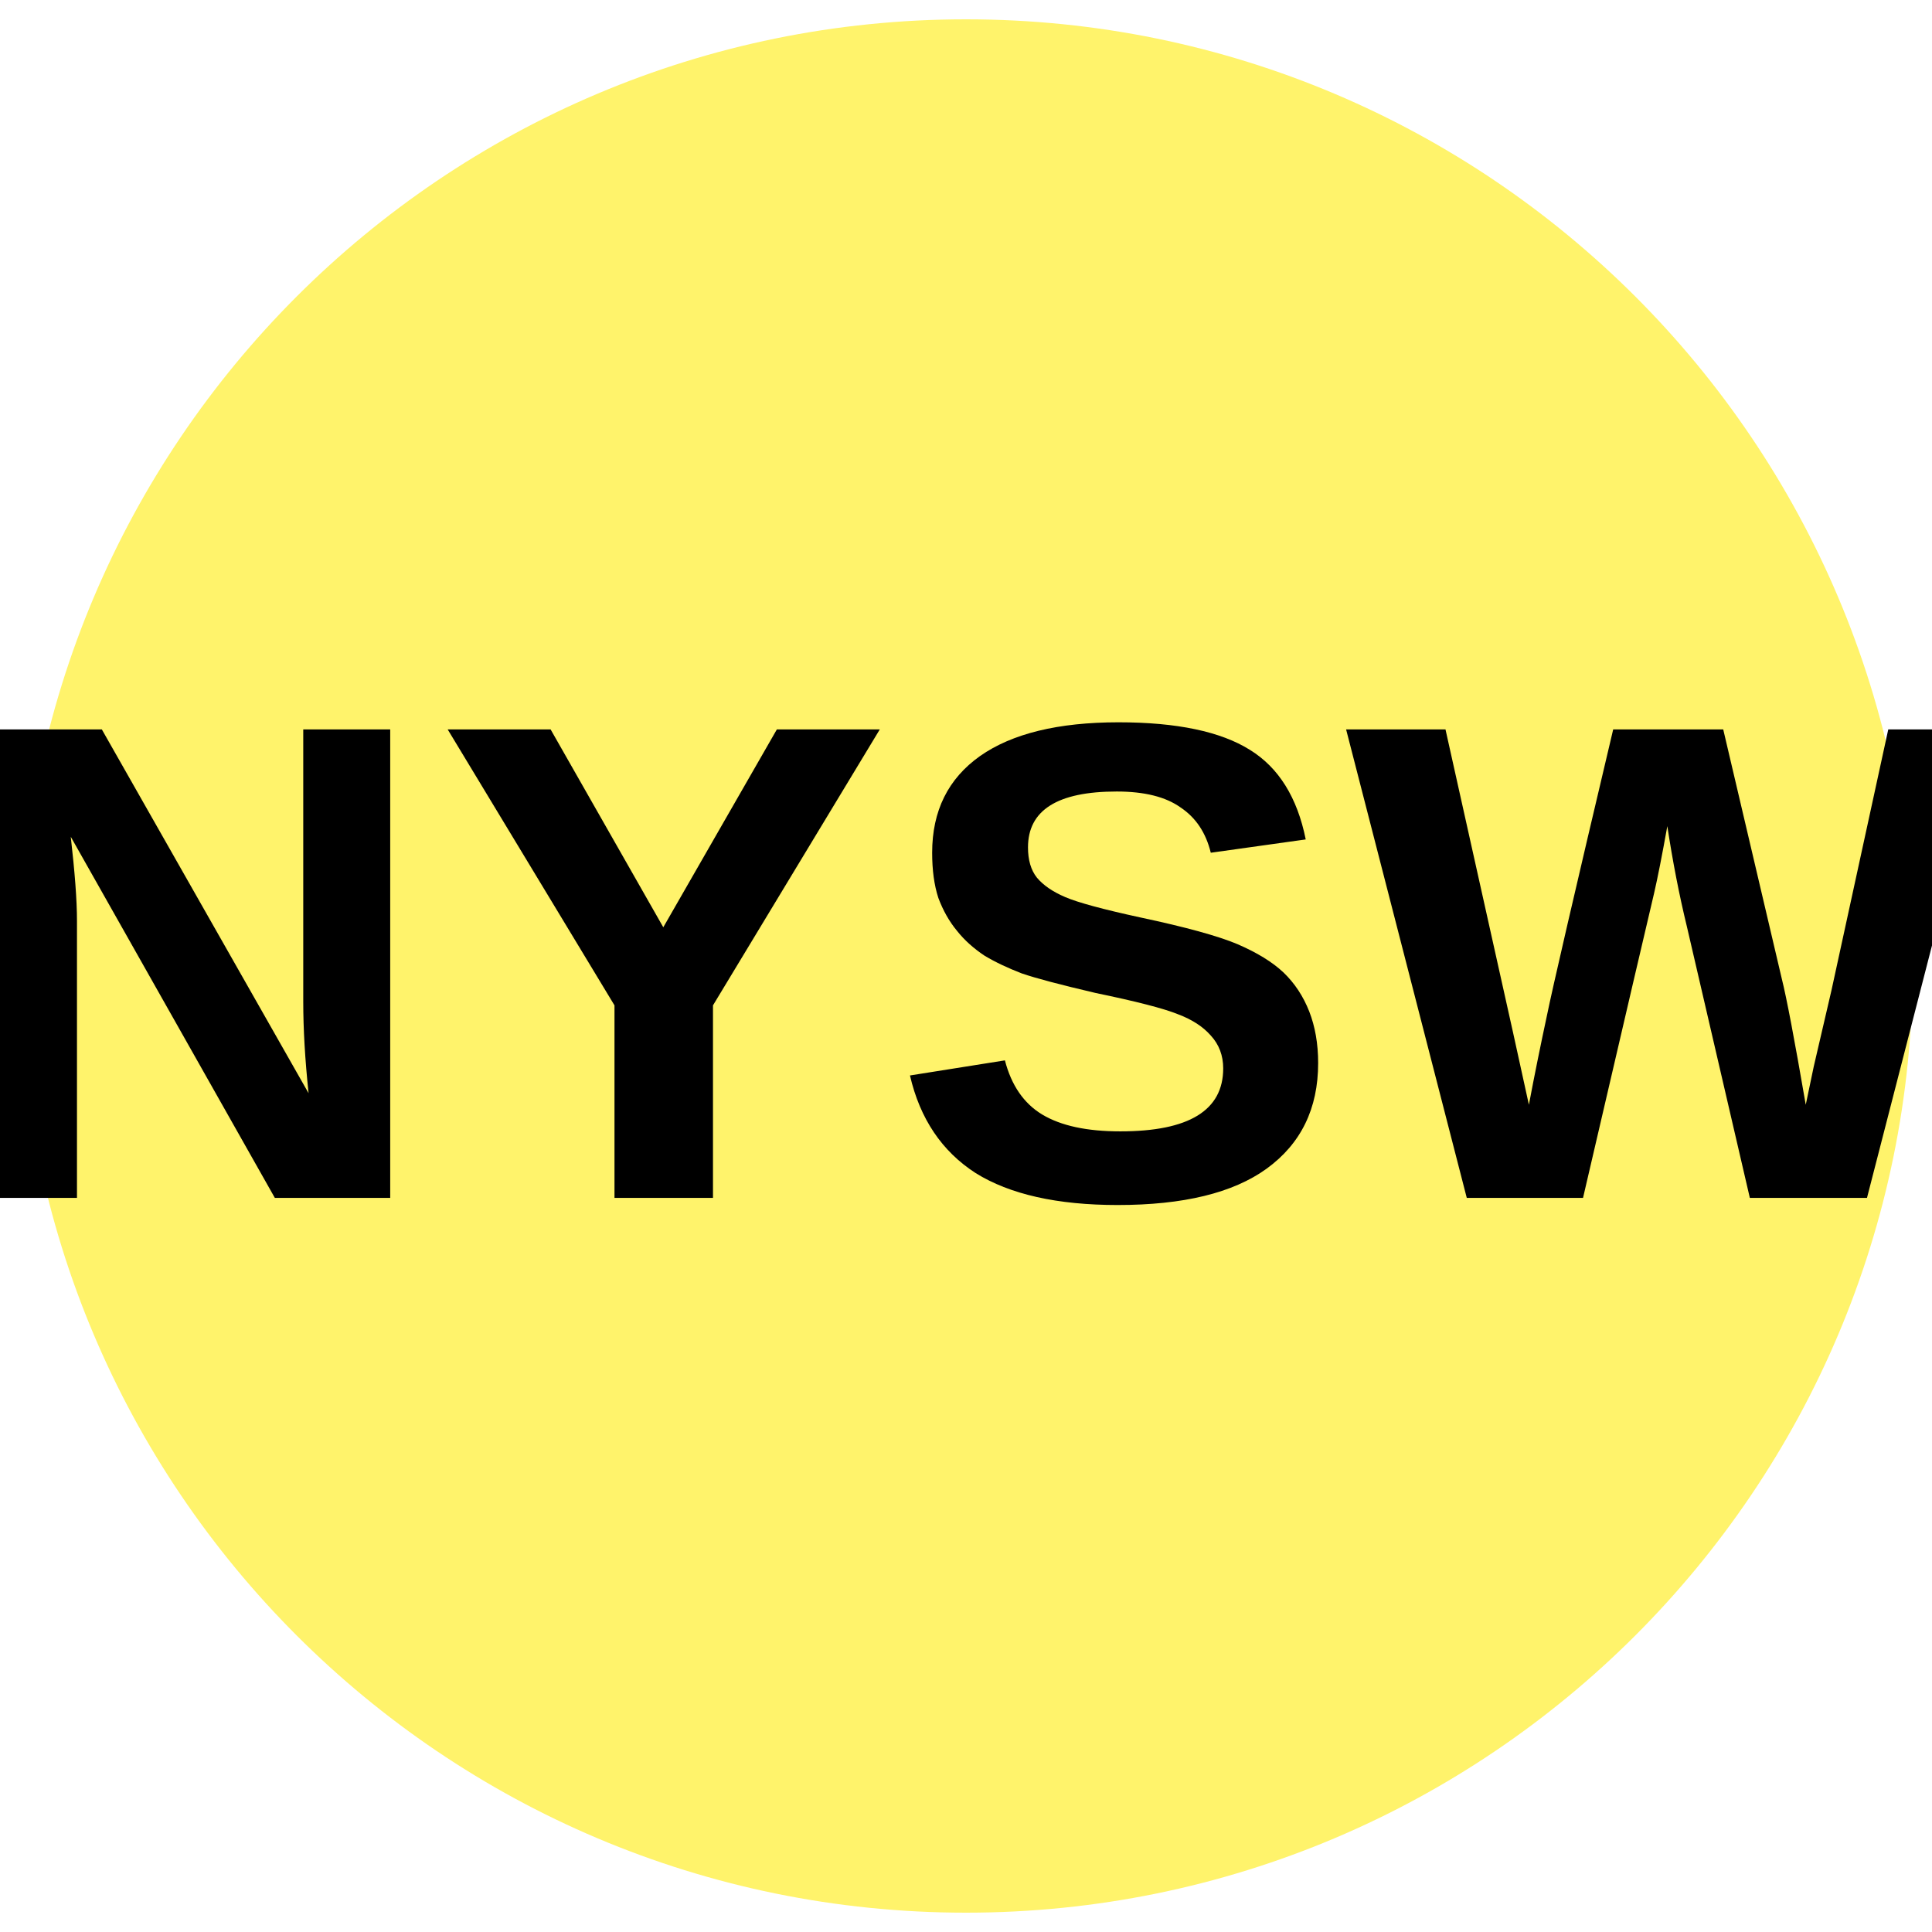
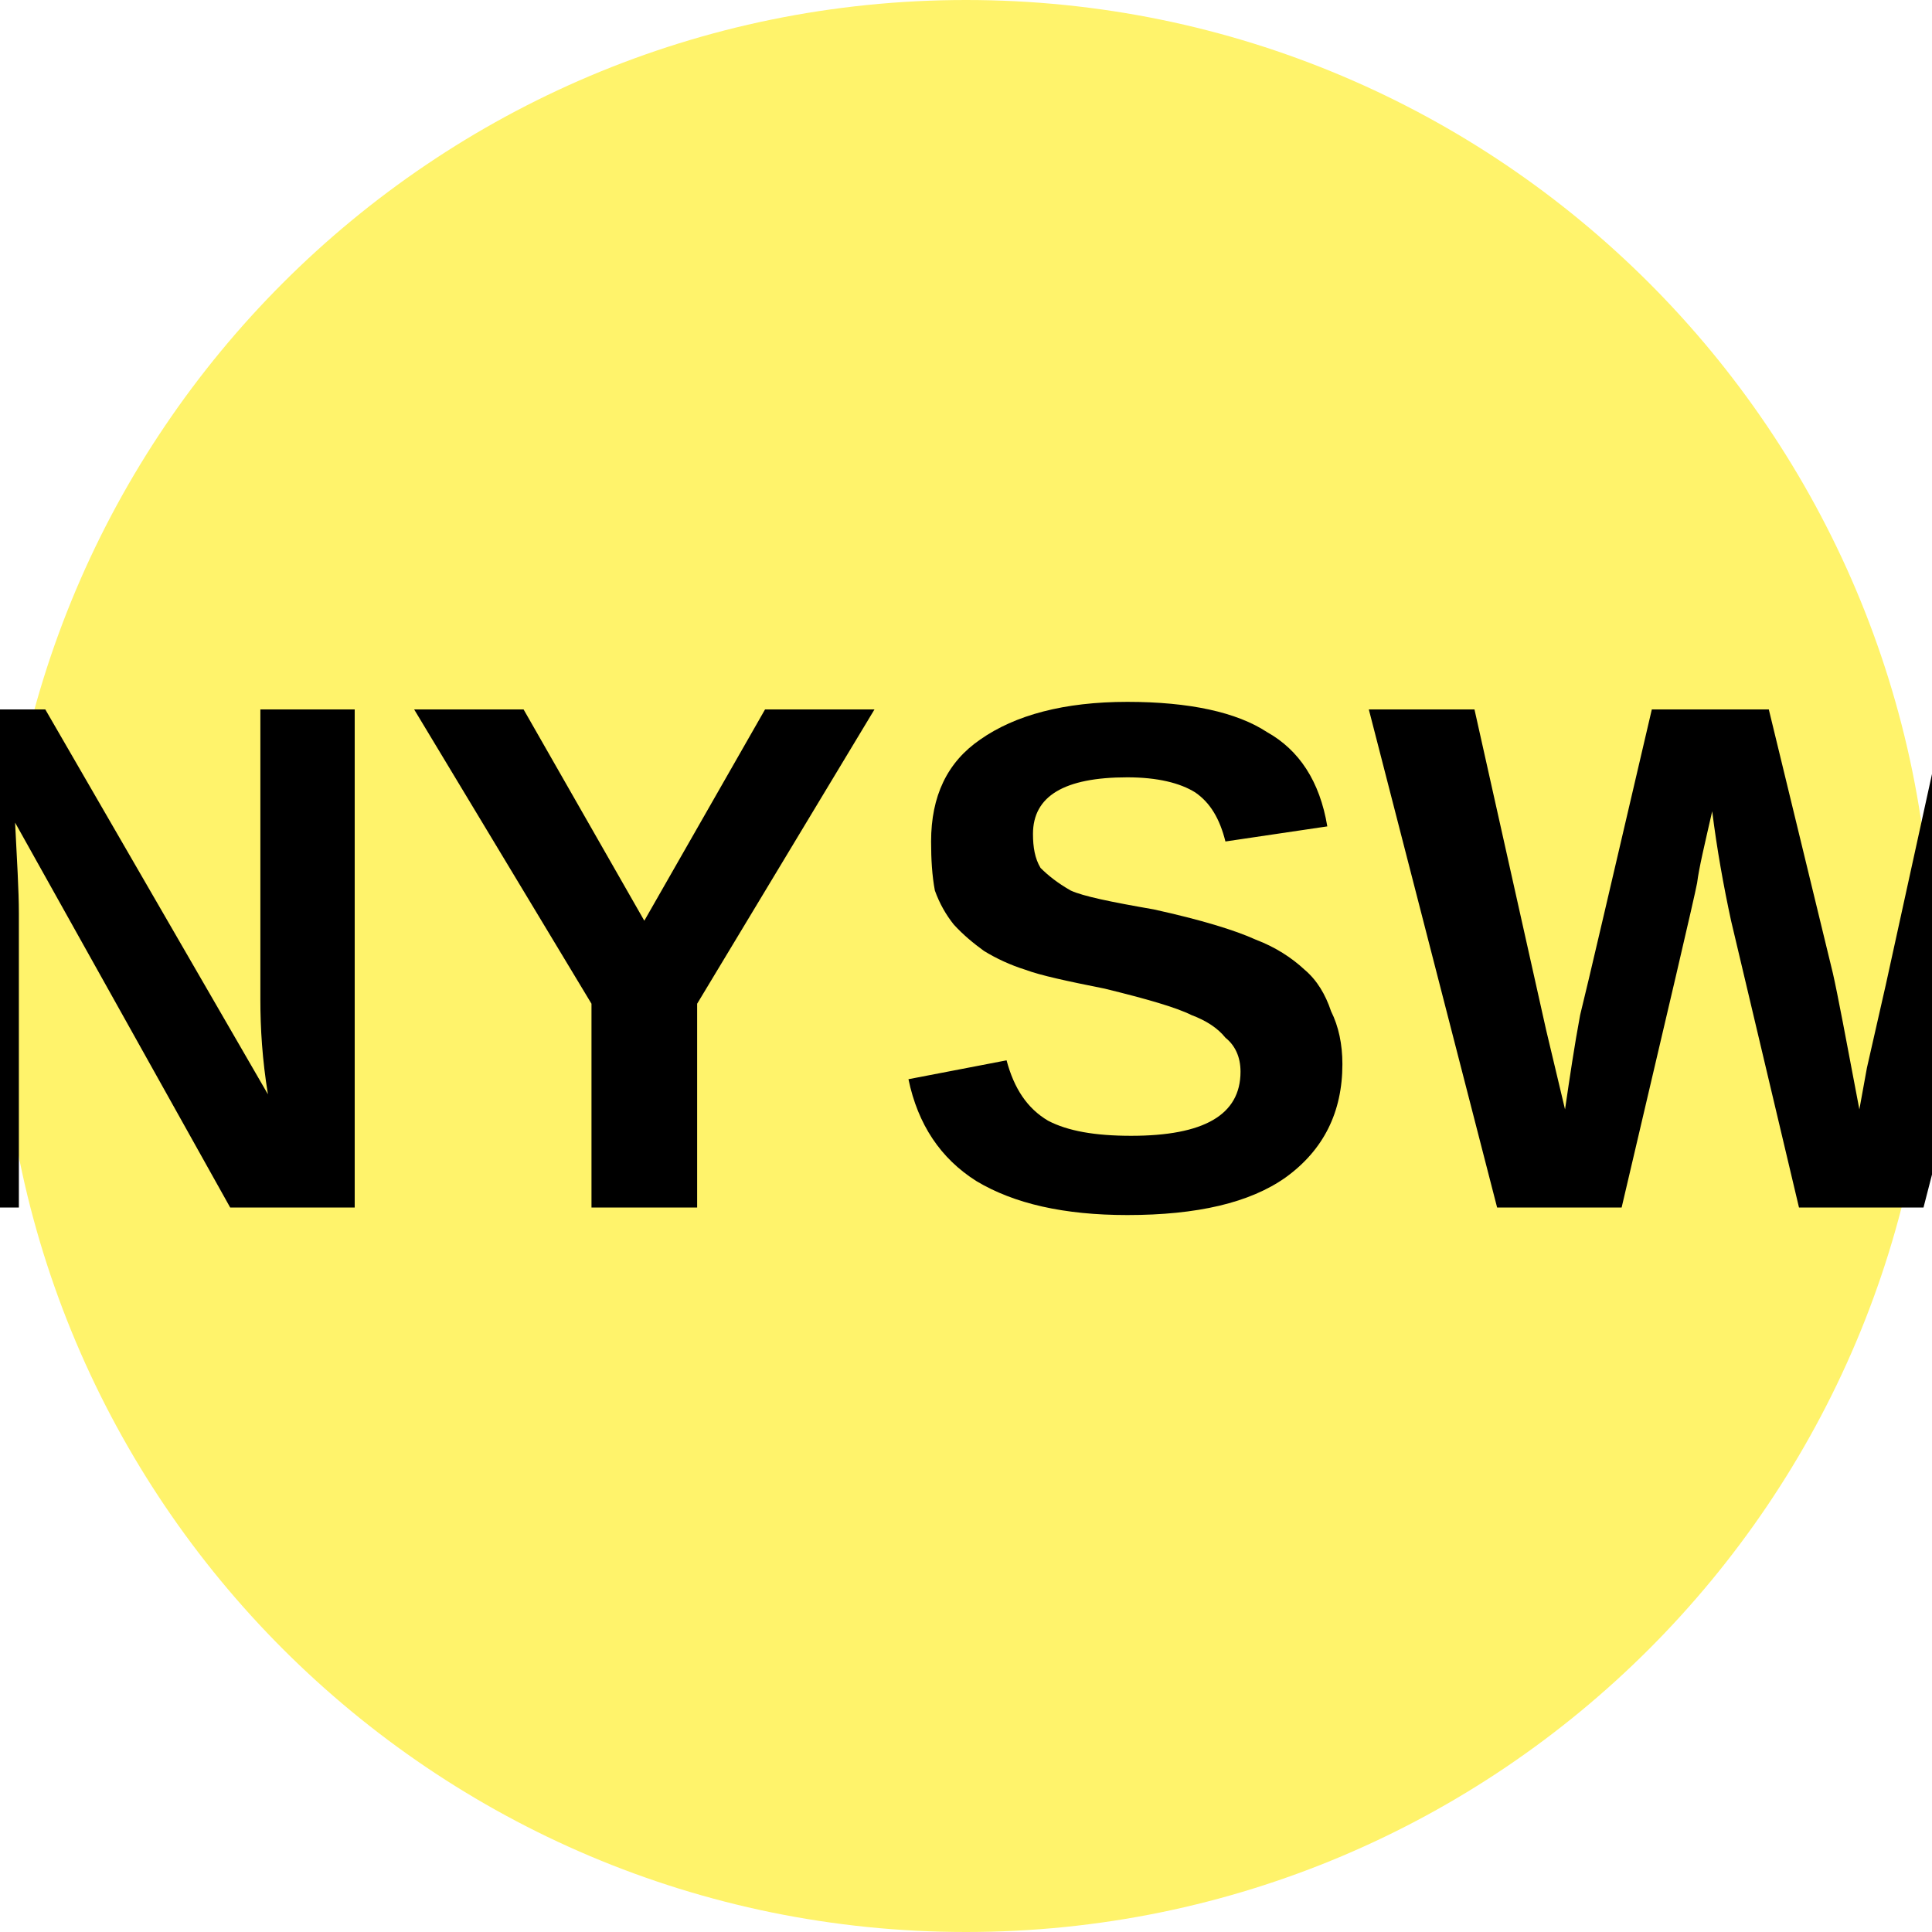
- <svg xmlns="http://www.w3.org/2000/svg" viewBox="0 0 34.02 34.02">
-   <circle cx="50%" cy="50%" r="49%" fill="#fff36b" />
-   <text x="50%" y="62%" text-anchor="middle" font-weight="700" font-size="12" font-family="Arial" fill="#000">NYSW</text>
+ <svg xmlns="http://www.w3.org/2000/svg" viewBox="0 0 8 8">
+   <circle cx="4" cy="4" r="4" fill="#fff36b" />
+   <text x="4" y="5" text-anchor="middle" font-weight="700" font-size="3" textLength="7.2" lengthAdjust="spacingAndGlyphs" font-family="Arial">NYSW</text>
</svg>
